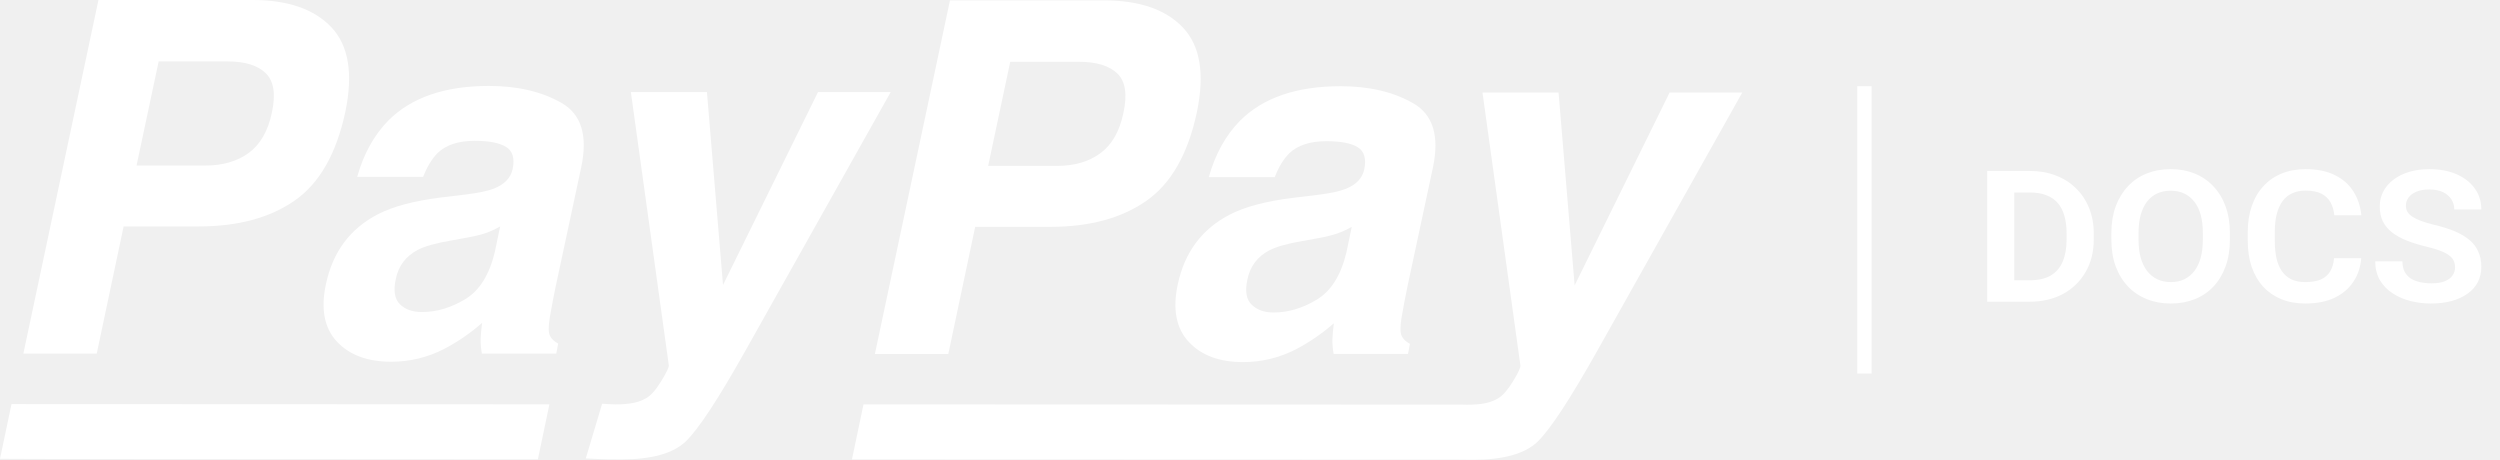
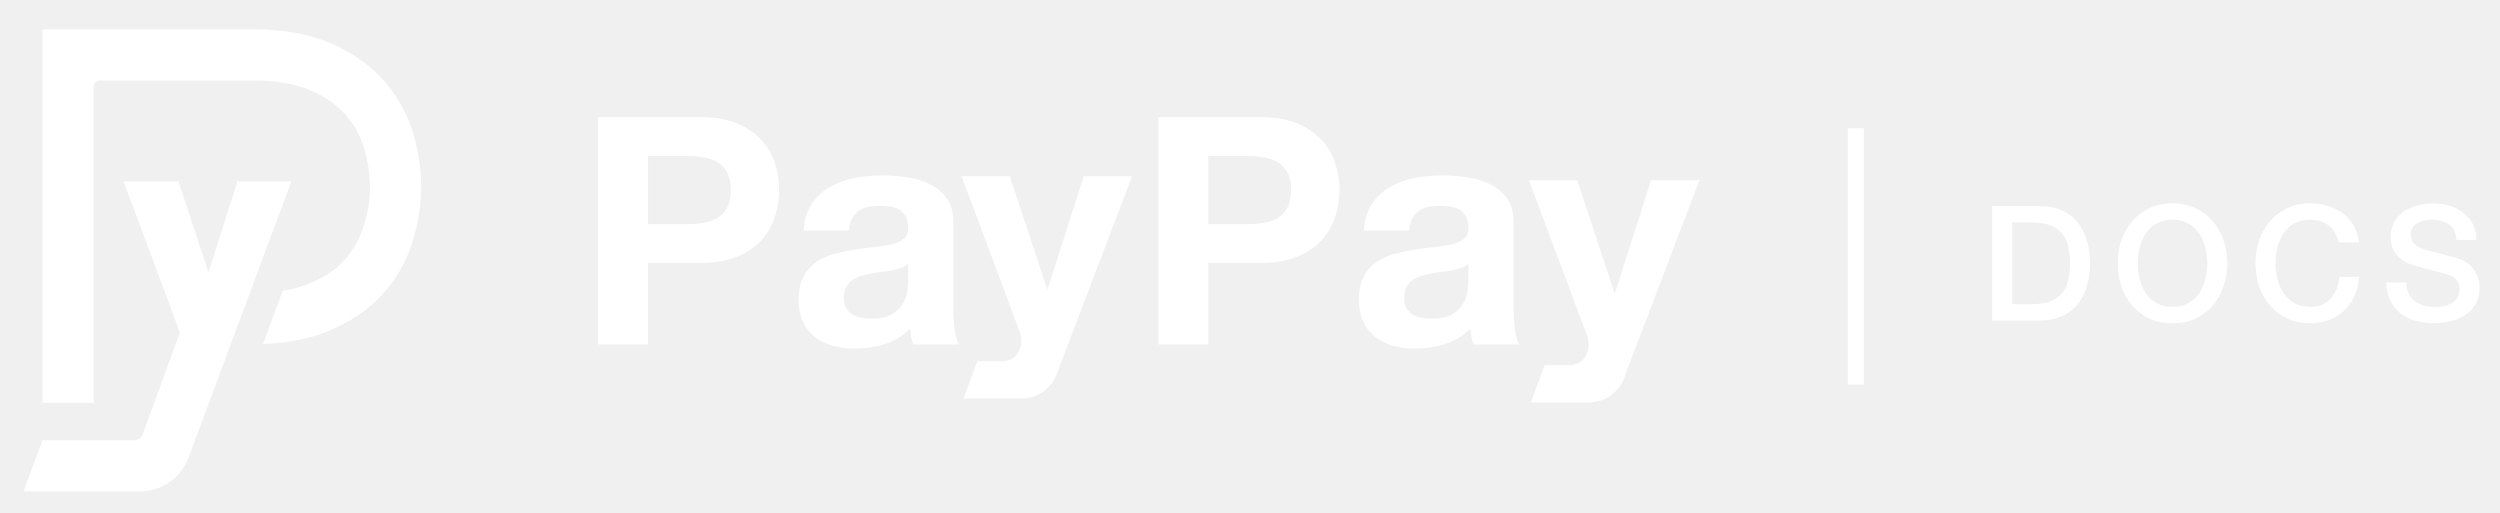
- <svg xmlns="http://www.w3.org/2000/svg" width="174" height="32" viewBox="0 0 174 32" fill="none">
-   <path d="M73.099 15.789H67.873L66.002 24.638H60.892L66.118 0.026H76.838C79.31 0.026 81.145 0.661 82.342 1.929C83.539 3.197 83.858 5.162 83.3 7.823C82.678 10.73 81.503 12.782 79.777 13.985C78.055 15.185 75.829 15.789 73.099 15.789ZM75.103 4.301H70.312L68.776 11.546H73.567C74.78 11.546 75.787 11.253 76.59 10.662C77.39 10.072 77.926 9.136 78.19 7.856C78.471 6.575 78.329 5.662 77.771 5.117C77.206 4.575 76.316 4.301 75.103 4.301Z" fill="white" />
-   <path d="M91.663 13.569C92.576 13.456 93.237 13.317 93.65 13.15C94.382 12.863 94.818 12.408 94.95 11.798C95.108 11.053 94.957 10.533 94.502 10.249C94.047 9.965 93.315 9.827 92.315 9.827C91.192 9.827 90.334 10.104 89.743 10.659C89.33 11.072 88.992 11.627 88.724 12.327H84.133C84.578 10.736 85.301 9.427 86.304 8.404C87.908 6.801 90.24 6 93.302 6C95.296 6 96.98 6.397 98.36 7.188C99.741 7.978 100.196 9.469 99.731 11.662L97.944 20.008C97.822 20.589 97.689 21.289 97.547 22.112C97.444 22.734 97.451 23.157 97.557 23.38C97.663 23.602 97.854 23.786 98.131 23.931L97.996 24.635H92.821C92.753 24.267 92.728 23.922 92.737 23.599C92.747 23.276 92.782 22.909 92.837 22.499C92.024 23.212 91.14 23.818 90.182 24.319C89.024 24.909 87.801 25.202 86.511 25.202C84.862 25.202 83.607 24.731 82.733 23.789C81.859 22.851 81.604 21.518 81.972 19.792C82.449 17.556 83.656 15.937 85.595 14.934C86.653 14.388 88.124 13.998 90.018 13.766L91.663 13.569ZM94.082 15.789C93.75 15.979 93.415 16.127 93.082 16.247C92.747 16.363 92.302 16.476 91.747 16.576L90.644 16.776C89.598 16.953 88.83 17.173 88.34 17.427C87.514 17.86 87.011 18.534 86.82 19.447C86.64 20.26 86.743 20.844 87.114 21.205C87.488 21.567 87.995 21.75 88.637 21.75C89.663 21.75 90.669 21.45 91.66 20.847C92.65 20.247 93.334 19.15 93.712 17.56L94.082 15.789Z" fill="white" />
-   <path d="M0 31.932C0.239 31.948 12.863 31.961 37.436 31.971L38.239 28.141L0.8 28.125L0 31.932Z" fill="white" />
-   <path d="M116.205 6.439L109.595 19.863L108.475 6.439H103.181L105.82 25.441C105.843 25.573 105.672 25.941 105.304 26.541C104.936 27.141 104.591 27.538 104.268 27.725C103.936 27.925 103.552 28.051 103.116 28.109C102.681 28.164 102.236 28.18 101.781 28.161L60.099 28.145L59.296 31.974C85.282 31.984 101.381 31.99 101.513 31.99C101.768 31.997 102.11 32 102.533 32C104.636 32 106.126 31.584 107.001 30.755C107.872 29.926 109.275 27.787 111.214 24.338L121.263 6.439H116.205Z" fill="white" />
-   <path d="M13.83 15.76H8.604L6.733 24.609H1.626L6.852 0H17.57C20.041 0 21.873 0.636 23.07 1.903C24.267 3.175 24.59 5.136 24.032 7.798C23.409 10.701 22.235 12.756 20.509 13.96C18.783 15.16 16.556 15.76 13.83 15.76ZM15.834 4.275H11.043L9.504 11.521H14.298C15.511 11.521 16.518 11.227 17.321 10.637C18.121 10.046 18.657 9.111 18.924 7.833C19.202 6.552 19.057 5.639 18.495 5.094C17.931 4.546 17.047 4.275 15.834 4.275Z" fill="white" />
-   <path d="M32.391 13.54C33.303 13.43 33.965 13.288 34.378 13.124C35.113 12.834 35.546 12.382 35.678 11.772C35.836 11.027 35.684 10.514 35.23 10.23C34.771 9.946 34.042 9.801 33.042 9.801C31.916 9.801 31.061 10.078 30.471 10.636C30.061 11.05 29.723 11.604 29.451 12.308H24.861C25.306 10.714 26.032 9.407 27.032 8.385C28.635 6.781 30.968 5.981 34.026 5.981C36.02 5.981 37.704 6.375 39.085 7.165C40.465 7.956 40.92 9.446 40.453 11.64L38.665 19.989C38.543 20.567 38.41 21.27 38.265 22.093C38.165 22.715 38.165 23.141 38.272 23.36C38.378 23.583 38.572 23.767 38.849 23.912L38.717 24.612H33.539C33.471 24.244 33.446 23.902 33.455 23.576C33.465 23.254 33.5 22.886 33.555 22.473C32.742 23.186 31.858 23.793 30.9 24.293C29.742 24.883 28.519 25.177 27.229 25.177C25.58 25.177 24.316 24.709 23.441 23.767C22.567 22.828 22.315 21.492 22.686 19.767C23.164 17.527 24.37 15.908 26.309 14.908C27.367 14.363 28.842 13.972 30.732 13.74L32.391 13.54ZM34.81 15.76C34.475 15.95 34.142 16.105 33.81 16.221C33.474 16.337 33.029 16.444 32.474 16.544L31.371 16.744C30.326 16.921 29.558 17.14 29.068 17.395C28.245 17.831 27.735 18.502 27.548 19.415C27.371 20.228 27.464 20.818 27.838 21.18C28.209 21.541 28.722 21.718 29.368 21.718C30.39 21.718 31.397 21.418 32.387 20.818C33.378 20.218 34.062 19.121 34.442 17.527L34.81 15.76Z" fill="white" />
-   <path d="M41.908 28.1L42.508 28.135C42.967 28.158 43.412 28.142 43.844 28.083C44.276 28.029 44.663 27.9 44.996 27.7C45.318 27.509 45.664 27.116 46.031 26.512C46.399 25.912 46.573 25.544 46.547 25.409L43.909 6.41H49.203L50.322 19.834L56.932 6.41H61.991L51.938 24.309C50.003 27.761 48.593 29.903 47.719 30.732C46.844 31.561 45.357 31.974 43.254 31.974C42.831 31.974 42.492 31.974 42.234 31.968C41.979 31.961 41.27 31.939 40.77 31.906L41.908 28.1Z" fill="white" />
-   <line x1="129.764" y1="6" x2="129.764" y2="26" stroke="white" />
-   <path d="M141.256 21H139.131L139.146 19.508H141.256C141.855 19.508 142.344 19.398 142.725 19.18C143.105 18.956 143.383 18.633 143.561 18.211C143.743 17.789 143.834 17.276 143.834 16.672V16.219C143.834 15.766 143.782 15.365 143.678 15.016C143.579 14.662 143.425 14.365 143.217 14.125C143.008 13.885 142.743 13.706 142.42 13.586C142.102 13.461 141.725 13.398 141.287 13.398H139.092V11.898H141.287C141.938 11.898 142.535 12.003 143.076 12.211C143.623 12.419 144.092 12.716 144.482 13.102C144.878 13.482 145.183 13.938 145.396 14.469C145.615 15 145.725 15.588 145.725 16.234V16.672C145.725 17.531 145.535 18.287 145.154 18.938C144.779 19.588 144.256 20.096 143.584 20.461C142.917 20.82 142.141 21 141.256 21ZM140.193 11.898V21H138.311V11.898H140.193ZM155.201 16.234V16.672C155.201 17.365 155.102 17.984 154.904 18.531C154.706 19.078 154.425 19.547 154.061 19.938C153.701 20.323 153.269 20.617 152.764 20.82C152.258 21.023 151.701 21.125 151.092 21.125C150.482 21.125 149.925 21.023 149.42 20.82C148.915 20.617 148.477 20.323 148.107 19.938C147.738 19.547 147.451 19.078 147.248 18.531C147.05 17.984 146.951 17.365 146.951 16.672V16.234C146.951 15.542 147.05 14.922 147.248 14.375C147.451 13.828 147.735 13.359 148.1 12.969C148.464 12.578 148.899 12.281 149.404 12.078C149.91 11.875 150.467 11.773 151.076 11.773C151.691 11.773 152.248 11.875 152.748 12.078C153.253 12.281 153.688 12.578 154.053 12.969C154.423 13.359 154.706 13.828 154.904 14.375C155.102 14.922 155.201 15.542 155.201 16.234ZM153.318 16.672V16.219C153.318 15.745 153.269 15.325 153.17 14.961C153.071 14.596 152.923 14.289 152.725 14.039C152.532 13.789 152.298 13.599 152.021 13.469C151.745 13.338 151.43 13.273 151.076 13.273C150.727 13.273 150.412 13.338 150.131 13.469C149.855 13.599 149.62 13.789 149.428 14.039C149.24 14.289 149.094 14.596 148.99 14.961C148.891 15.325 148.842 15.745 148.842 16.219V16.672C148.842 17.141 148.891 17.56 148.99 17.93C149.094 18.294 149.243 18.604 149.436 18.859C149.633 19.109 149.87 19.302 150.146 19.438C150.428 19.568 150.743 19.633 151.092 19.633C151.446 19.633 151.758 19.568 152.029 19.438C152.305 19.302 152.54 19.109 152.732 18.859C152.925 18.604 153.071 18.294 153.17 17.93C153.269 17.56 153.318 17.141 153.318 16.672ZM162.451 17.969H164.342C164.295 18.588 164.113 19.135 163.795 19.609C163.482 20.083 163.045 20.456 162.482 20.727C161.92 20.992 161.24 21.125 160.443 21.125C159.824 21.125 159.266 21.023 158.771 20.82C158.282 20.617 157.863 20.328 157.514 19.953C157.17 19.573 156.904 19.115 156.717 18.578C156.535 18.037 156.443 17.43 156.443 16.758V16.148C156.443 15.477 156.537 14.872 156.725 14.336C156.912 13.794 157.183 13.333 157.537 12.953C157.891 12.568 158.313 12.276 158.803 12.078C159.298 11.875 159.852 11.773 160.467 11.773C161.274 11.773 161.954 11.912 162.506 12.188C163.058 12.458 163.488 12.836 163.795 13.32C164.102 13.805 164.287 14.359 164.35 14.984H162.467C162.436 14.646 162.35 14.349 162.209 14.094C162.068 13.833 161.857 13.63 161.576 13.484C161.295 13.338 160.925 13.266 160.467 13.266C160.113 13.266 159.803 13.328 159.537 13.453C159.271 13.573 159.048 13.755 158.865 14C158.688 14.245 158.553 14.547 158.459 14.906C158.37 15.26 158.326 15.672 158.326 16.141V16.758C158.326 17.216 158.365 17.625 158.443 17.984C158.527 18.338 158.654 18.638 158.826 18.883C158.998 19.128 159.217 19.315 159.482 19.445C159.753 19.57 160.074 19.633 160.443 19.633C160.886 19.633 161.248 19.573 161.529 19.453C161.811 19.328 162.027 19.141 162.178 18.891C162.329 18.641 162.42 18.333 162.451 17.969ZM170.873 18.617C170.873 18.445 170.842 18.292 170.779 18.156C170.722 18.021 170.62 17.898 170.475 17.789C170.334 17.674 170.139 17.568 169.889 17.469C169.644 17.37 169.334 17.276 168.959 17.188C168.417 17.057 167.938 16.912 167.521 16.75C167.11 16.583 166.764 16.391 166.482 16.172C166.201 15.953 165.988 15.695 165.842 15.398C165.701 15.102 165.631 14.755 165.631 14.359C165.631 13.979 165.714 13.633 165.881 13.32C166.048 13.003 166.285 12.729 166.592 12.5C166.899 12.266 167.264 12.086 167.686 11.961C168.107 11.836 168.571 11.773 169.076 11.773C169.811 11.773 170.449 11.893 170.99 12.133C171.532 12.372 171.951 12.703 172.248 13.125C172.55 13.542 172.701 14.026 172.701 14.578H170.818C170.818 14.318 170.751 14.083 170.615 13.875C170.485 13.667 170.292 13.5 170.037 13.375C169.782 13.25 169.462 13.188 169.076 13.188C168.706 13.188 168.402 13.242 168.162 13.352C167.923 13.456 167.743 13.594 167.623 13.766C167.508 13.932 167.451 14.115 167.451 14.312C167.451 14.469 167.485 14.609 167.553 14.734C167.626 14.859 167.74 14.974 167.896 15.078C168.053 15.182 168.256 15.281 168.506 15.375C168.756 15.469 169.061 15.56 169.42 15.648C169.956 15.773 170.43 15.922 170.842 16.094C171.253 16.266 171.597 16.469 171.873 16.703C172.149 16.932 172.355 17.203 172.49 17.516C172.631 17.823 172.701 18.174 172.701 18.57C172.701 18.971 172.618 19.331 172.451 19.648C172.285 19.961 172.045 20.227 171.732 20.445C171.425 20.664 171.055 20.833 170.623 20.953C170.191 21.068 169.709 21.125 169.178 21.125C168.709 21.125 168.243 21.068 167.779 20.953C167.321 20.838 166.907 20.662 166.537 20.422C166.167 20.182 165.87 19.878 165.646 19.508C165.428 19.133 165.318 18.693 165.318 18.188H167.209C167.209 18.458 167.256 18.693 167.35 18.891C167.449 19.083 167.587 19.242 167.764 19.367C167.946 19.487 168.162 19.576 168.412 19.633C168.662 19.69 168.938 19.719 169.24 19.719C169.62 19.719 169.93 19.669 170.17 19.57C170.415 19.466 170.592 19.331 170.701 19.164C170.816 18.997 170.873 18.815 170.873 18.617Z" fill="white" />
+ <svg xmlns="http://www.w3.org/2000/svg" width="156" height="32" viewBox="0 0 156 32" fill="none">
+   <path d="M14.816 11.318L13.01 16.995L11.134 11.318H7.708L11.229 20.747L8.898 27.103C8.816 27.325 8.613 27.467 8.383 27.467H2.654L1.466 30.663H8.743C10.085 30.663 11.299 29.814 11.766 28.55L18.182 11.32H14.816V11.318Z" fill="white" />
+   <path d="M25.71 8.095C25.309 6.89 24.674 5.81 23.819 4.884C22.978 3.971 21.868 3.219 20.514 2.649C19.188 2.103 17.604 1.828 15.809 1.828H2.653V25.143H5.849V5.38C5.849 5.183 6.01 5.024 6.207 5.024H15.81C17.197 5.024 18.365 5.219 19.282 5.602C20.217 5.993 20.933 6.468 21.471 7.055C22.019 7.644 22.411 8.313 22.67 9.101C22.943 9.912 23.082 10.77 23.082 11.648C23.082 12.527 22.946 13.341 22.668 14.19C22.411 14.973 22.008 15.662 21.467 16.245C20.927 16.843 20.213 17.316 19.277 17.696C18.847 17.882 18.359 18.022 17.829 18.111L17.641 18.143L16.41 21.467L16.915 21.434C18.266 21.346 19.474 21.082 20.505 20.649C21.846 20.096 22.96 19.344 23.816 18.415C24.675 17.492 25.312 16.406 25.71 15.184C26.087 14.027 26.279 12.837 26.279 11.65C26.279 10.463 26.087 9.246 25.71 8.098V8.095Z" fill="white" />
+   <path d="M43.714 7.311C44.601 7.311 45.355 7.439 45.978 7.697C46.6 7.956 47.107 8.297 47.498 8.72C47.888 9.144 48.173 9.628 48.351 10.17C48.53 10.713 48.62 11.276 48.62 11.858C48.62 12.441 48.53 12.987 48.351 13.537C48.173 14.087 47.888 14.573 47.498 14.997C47.107 15.421 46.6 15.762 45.978 16.019C45.355 16.277 44.601 16.406 43.714 16.406H40.436V21.491H37.317V7.311H43.714ZM42.861 13.985C43.218 13.985 43.563 13.959 43.895 13.906C44.225 13.853 44.516 13.751 44.769 13.597C45.02 13.445 45.223 13.23 45.375 12.952C45.527 12.674 45.604 12.309 45.604 11.86C45.604 11.41 45.527 11.045 45.375 10.767C45.223 10.489 45.02 10.274 44.769 10.122C44.517 9.97 44.225 9.868 43.895 9.813C43.563 9.76 43.218 9.734 42.861 9.734H40.438V13.985H42.861Z" fill="white" />
+   <path d="M50.151 14.383C50.19 13.721 50.356 13.17 50.648 12.733C50.938 12.296 51.31 11.945 51.76 11.68C52.209 11.415 52.716 11.226 53.279 11.114C53.842 11.003 54.408 10.945 54.978 10.945C55.494 10.945 56.017 10.982 56.547 11.054C57.077 11.128 57.56 11.269 57.997 11.482C58.434 11.694 58.792 11.989 59.07 12.366C59.348 12.743 59.487 13.243 59.487 13.866V19.21C59.487 19.673 59.514 20.116 59.567 20.541C59.62 20.965 59.712 21.282 59.845 21.495H56.985C56.932 21.335 56.888 21.173 56.856 21.007C56.823 20.842 56.799 20.673 56.786 20.502C56.337 20.965 55.806 21.289 55.197 21.475C54.588 21.661 53.965 21.753 53.33 21.753C52.839 21.753 52.383 21.693 51.959 21.574C51.535 21.456 51.165 21.27 50.847 21.018C50.529 20.767 50.282 20.448 50.102 20.064C49.923 19.68 49.834 19.224 49.834 18.694C49.834 18.112 49.937 17.631 50.142 17.254C50.347 16.877 50.611 16.575 50.937 16.351C51.261 16.126 51.633 15.957 52.049 15.845C52.465 15.732 52.887 15.642 53.31 15.577C53.733 15.511 54.151 15.458 54.561 15.418C54.972 15.379 55.337 15.318 55.654 15.239C55.971 15.159 56.223 15.043 56.408 14.891C56.594 14.739 56.679 14.517 56.666 14.226C56.666 13.922 56.616 13.68 56.517 13.501C56.418 13.322 56.285 13.184 56.119 13.085C55.953 12.986 55.761 12.919 55.543 12.887C55.324 12.853 55.089 12.836 54.838 12.836C54.282 12.836 53.845 12.955 53.528 13.194C53.209 13.431 53.024 13.829 52.972 14.385H50.151V14.383ZM56.666 16.469C56.547 16.575 56.398 16.658 56.219 16.718C56.041 16.778 55.848 16.827 55.644 16.867C55.438 16.907 55.223 16.94 54.998 16.966C54.774 16.993 54.549 17.027 54.324 17.066C54.112 17.105 53.904 17.158 53.698 17.224C53.493 17.291 53.314 17.38 53.162 17.492C53.01 17.605 52.887 17.747 52.794 17.919C52.702 18.091 52.655 18.31 52.655 18.574C52.655 18.838 52.701 19.038 52.794 19.21C52.888 19.381 53.014 19.518 53.172 19.617C53.331 19.717 53.515 19.787 53.727 19.826C53.94 19.865 54.158 19.886 54.384 19.886C54.94 19.886 55.37 19.794 55.675 19.608C55.979 19.422 56.204 19.2 56.349 18.942C56.494 18.683 56.584 18.422 56.617 18.157C56.651 17.891 56.668 17.68 56.668 17.521V16.468L56.666 16.469Z" fill="white" />
+   <path d="M78.675 7.311C79.562 7.311 80.316 7.439 80.939 7.697C81.561 7.956 82.068 8.297 82.459 8.72C82.849 9.144 83.133 9.628 83.312 10.17C83.491 10.713 83.581 11.276 83.581 11.858C83.581 12.441 83.491 12.987 83.312 13.537C83.133 14.087 82.849 14.573 82.459 14.997C82.068 15.421 81.561 15.762 80.939 16.019C80.316 16.277 79.562 16.406 78.675 16.406H75.397V21.491H72.278V7.311H78.675ZM77.82 13.985C78.178 13.985 78.523 13.959 78.854 13.906C79.185 13.853 79.476 13.751 79.728 13.597C79.98 13.445 80.182 13.23 80.335 12.952C80.487 12.674 80.564 12.309 80.564 11.86C80.564 11.41 80.487 11.045 80.335 10.767C80.182 10.489 79.98 10.274 79.728 10.122C79.477 9.97 79.185 9.868 78.854 9.813C78.523 9.76 78.178 9.734 77.82 9.734H75.397V13.985H77.82Z" fill="white" />
+   <path d="M85.11 14.383C85.149 13.721 85.315 13.17 85.607 12.733C85.898 12.296 86.269 11.945 86.719 11.68C87.169 11.415 87.676 11.226 88.239 11.114C88.802 11.003 89.367 10.945 89.937 10.945C90.454 10.945 90.976 10.982 91.507 11.054C92.036 11.128 92.52 11.269 92.957 11.482C93.394 11.694 93.751 11.989 94.029 12.366C94.307 12.743 94.447 13.243 94.447 13.866V19.21C94.447 19.673 94.474 20.116 94.527 20.541C94.58 20.965 94.672 21.282 94.805 21.495H91.944C91.891 21.335 91.848 21.173 91.816 21.007C91.782 20.842 91.758 20.673 91.746 20.502C91.296 20.965 90.765 21.289 90.156 21.475C89.547 21.661 88.924 21.753 88.289 21.753C87.799 21.753 87.342 21.693 86.919 21.574C86.494 21.456 86.124 21.27 85.807 21.018C85.489 20.767 85.241 20.448 85.061 20.064C84.882 19.68 84.793 19.224 84.793 18.694C84.793 18.112 84.896 17.631 85.102 17.254C85.307 16.877 85.571 16.575 85.896 16.351C86.22 16.126 86.592 15.957 87.008 15.845C87.424 15.732 87.846 15.642 88.269 15.577C88.693 15.511 89.11 15.458 89.521 15.418C89.931 15.379 90.296 15.318 90.613 15.239C90.931 15.159 91.183 15.043 91.367 14.891C91.553 14.739 91.638 14.517 91.626 14.226C91.626 13.922 91.575 13.68 91.476 13.501C91.377 13.322 91.244 13.184 91.078 13.085C90.912 12.986 90.721 12.919 90.503 12.887C90.283 12.853 90.049 12.836 89.797 12.836C89.242 12.836 88.804 12.955 88.487 13.194C88.169 13.431 87.983 13.829 87.931 14.385H85.11V14.383ZM91.626 16.469C91.507 16.575 91.358 16.658 91.179 16.718C91 16.778 90.807 16.827 90.603 16.867C90.398 16.907 90.183 16.94 89.958 16.966C89.733 16.993 89.508 17.027 89.283 17.066C89.071 17.105 88.863 17.158 88.658 17.224C88.452 17.291 88.274 17.38 88.121 17.492C87.969 17.605 87.846 17.747 87.754 17.919C87.662 18.091 87.614 18.31 87.614 18.574C87.614 18.838 87.66 19.038 87.754 19.21C87.846 19.381 87.973 19.518 88.131 19.617C88.29 19.717 88.475 19.787 88.687 19.826C88.899 19.865 89.117 19.886 89.343 19.886C89.899 19.886 90.329 19.794 90.634 19.608C90.939 19.422 91.163 19.2 91.309 18.942C91.454 18.683 91.543 18.422 91.577 18.157C91.61 17.891 91.627 17.68 91.627 17.521V16.468L91.626 16.469Z" fill="white" />
+   <path d="M106.043 11.244H103.028L100.781 18.275H100.742L98.416 11.244H95.404L99.01 20.876C99.095 21.078 99.134 21.288 99.134 21.51C99.134 21.817 99.044 22.098 98.866 22.347C98.683 22.601 98.408 22.745 98.037 22.784H96.39L96.377 22.816V22.823L95.528 25.109H99.174C100.134 25.109 101.003 24.495 101.343 23.594L101.519 23.118L106.043 11.245V11.244Z" fill="white" />
+   <path d="M70.639 11H67.625L65.377 18.031H65.338L63.013 11H60L63.606 20.632C63.691 20.834 63.731 21.044 63.731 21.266C63.731 21.573 63.64 21.854 63.462 22.102C63.279 22.357 63.004 22.5 62.633 22.54H60.986L60.974 22.572V22.579L60.124 24.865H63.77C64.731 24.865 65.599 24.251 65.939 23.35L66.115 22.873L70.639 11.001V11Z" fill="white" />
+   <line x1="115.806" y1="8" x2="115.806" y2="24" stroke="white" />
+   <path d="M124.308 12.86H127.268C127.815 12.86 128.288 12.953 128.688 13.14C129.088 13.327 129.415 13.583 129.668 13.91C129.922 14.23 130.108 14.607 130.228 15.04C130.355 15.473 130.418 15.937 130.418 16.43C130.418 16.923 130.355 17.387 130.228 17.82C130.108 18.253 129.922 18.633 129.668 18.96C129.415 19.28 129.088 19.533 128.688 19.72C128.288 19.907 127.815 20 127.268 20H124.308V12.86ZM125.558 18.98H126.788C127.275 18.98 127.672 18.917 127.978 18.79C128.292 18.657 128.535 18.477 128.708 18.25C128.888 18.017 129.008 17.747 129.068 17.44C129.135 17.127 129.168 16.79 129.168 16.43C129.168 16.07 129.135 15.737 129.068 15.43C129.008 15.117 128.888 14.847 128.708 14.62C128.535 14.387 128.292 14.207 127.978 14.08C127.672 13.947 127.275 13.88 126.788 13.88H125.558V18.98ZM135.565 13.71C135.185 13.71 134.855 13.787 134.575 13.94C134.302 14.093 134.078 14.3 133.905 14.56C133.732 14.813 133.602 15.103 133.515 15.43C133.435 15.757 133.395 16.09 133.395 16.43C133.395 16.77 133.435 17.103 133.515 17.43C133.602 17.757 133.732 18.05 133.905 18.31C134.078 18.563 134.302 18.767 134.575 18.92C134.855 19.073 135.185 19.15 135.565 19.15C135.945 19.15 136.272 19.073 136.545 18.92C136.825 18.767 137.052 18.563 137.225 18.31C137.398 18.05 137.525 17.757 137.605 17.43C137.692 17.103 137.735 16.77 137.735 16.43C137.735 16.09 137.692 15.757 137.605 15.43C137.525 15.103 137.398 14.813 137.225 14.56C137.052 14.3 136.825 14.093 136.545 13.94C136.272 13.787 135.945 13.71 135.565 13.71ZM135.565 12.69C136.098 12.69 136.575 12.79 136.995 12.99C137.422 13.19 137.782 13.46 138.075 13.8C138.368 14.14 138.592 14.537 138.745 14.99C138.905 15.443 138.985 15.923 138.985 16.43C138.985 16.943 138.905 17.427 138.745 17.88C138.592 18.333 138.368 18.73 138.075 19.07C137.782 19.41 137.422 19.68 136.995 19.88C136.575 20.073 136.098 20.17 135.565 20.17C135.032 20.17 134.552 20.073 134.125 19.88C133.705 19.68 133.348 19.41 133.055 19.07C132.762 18.73 132.535 18.333 132.375 17.88C132.222 17.427 132.145 16.943 132.145 16.43C132.145 15.923 132.222 15.443 132.375 14.99C132.535 14.537 132.762 14.14 133.055 13.8C133.348 13.46 133.705 13.19 134.125 12.99C134.552 12.79 135.032 12.69 135.565 12.69ZM145.943 15.13C145.889 14.923 145.816 14.733 145.723 14.56C145.629 14.387 145.509 14.237 145.363 14.11C145.216 13.983 145.043 13.887 144.843 13.82C144.649 13.747 144.423 13.71 144.163 13.71C143.783 13.71 143.453 13.787 143.173 13.94C142.899 14.093 142.676 14.3 142.503 14.56C142.329 14.813 142.199 15.103 142.113 15.43C142.033 15.757 141.993 16.09 141.993 16.43C141.993 16.77 142.033 17.103 142.113 17.43C142.199 17.757 142.329 18.05 142.503 18.31C142.676 18.563 142.899 18.767 143.173 18.92C143.453 19.073 143.783 19.15 144.163 19.15C144.443 19.15 144.689 19.103 144.903 19.01C145.116 18.91 145.299 18.777 145.453 18.61C145.606 18.437 145.726 18.237 145.813 18.01C145.899 17.783 145.956 17.54 145.983 17.28H147.203C147.176 17.707 147.083 18.097 146.923 18.45C146.769 18.803 146.559 19.11 146.293 19.37C146.026 19.623 145.713 19.82 145.353 19.96C144.993 20.1 144.596 20.17 144.163 20.17C143.629 20.17 143.149 20.073 142.723 19.88C142.303 19.68 141.946 19.41 141.653 19.07C141.359 18.73 141.133 18.333 140.973 17.88C140.819 17.427 140.743 16.943 140.743 16.43C140.743 15.923 140.819 15.443 140.973 14.99C141.133 14.537 141.359 14.14 141.653 13.8C141.946 13.46 142.303 13.19 142.723 12.99C143.149 12.79 143.629 12.69 144.163 12.69C144.563 12.69 144.939 12.747 145.293 12.86C145.646 12.967 145.956 13.127 146.223 13.34C146.496 13.547 146.716 13.8 146.883 14.1C147.049 14.4 147.153 14.743 147.193 15.13H145.943ZM150.16 17.62C150.16 17.893 150.206 18.127 150.3 18.32C150.393 18.513 150.523 18.673 150.69 18.8C150.856 18.92 151.046 19.01 151.26 19.07C151.48 19.123 151.716 19.15 151.97 19.15C152.243 19.15 152.476 19.12 152.67 19.06C152.863 18.993 153.02 18.91 153.14 18.81C153.26 18.71 153.346 18.597 153.4 18.47C153.453 18.337 153.48 18.203 153.48 18.07C153.48 17.797 153.416 17.597 153.29 17.47C153.17 17.337 153.036 17.243 152.89 17.19C152.636 17.097 152.34 17.01 152 16.93C151.666 16.843 151.253 16.733 150.76 16.6C150.453 16.52 150.196 16.417 149.99 16.29C149.79 16.157 149.63 16.01 149.51 15.85C149.39 15.69 149.303 15.52 149.25 15.34C149.203 15.16 149.18 14.977 149.18 14.79C149.18 14.43 149.253 14.12 149.4 13.86C149.553 13.593 149.753 13.373 150 13.2C150.246 13.027 150.526 12.9 150.84 12.82C151.153 12.733 151.47 12.69 151.79 12.69C152.163 12.69 152.513 12.74 152.84 12.84C153.173 12.933 153.463 13.077 153.71 13.27C153.963 13.463 154.163 13.703 154.31 13.99C154.456 14.27 154.53 14.597 154.53 14.97H153.28C153.246 14.51 153.09 14.187 152.81 14C152.53 13.807 152.173 13.71 151.74 13.71C151.593 13.71 151.443 13.727 151.29 13.76C151.136 13.787 150.996 13.837 150.87 13.91C150.743 13.977 150.636 14.07 150.55 14.19C150.47 14.31 150.43 14.46 150.43 14.64C150.43 14.893 150.506 15.093 150.66 15.24C150.82 15.38 151.026 15.487 151.28 15.56C151.306 15.567 151.41 15.597 151.59 15.65C151.776 15.697 151.983 15.75 152.21 15.81C152.436 15.87 152.656 15.93 152.87 15.99C153.09 16.043 153.246 16.083 153.34 16.11C153.573 16.183 153.776 16.283 153.95 16.41C154.123 16.537 154.266 16.683 154.38 16.85C154.5 17.01 154.586 17.183 154.64 17.37C154.7 17.557 154.73 17.743 154.73 17.93C154.73 18.33 154.646 18.673 154.48 18.96C154.32 19.24 154.106 19.47 153.84 19.65C153.573 19.83 153.27 19.96 152.93 20.04C152.59 20.127 152.243 20.17 151.89 20.17C151.483 20.17 151.1 20.12 150.74 20.02C150.38 19.92 150.066 19.767 149.8 19.56C149.533 19.353 149.32 19.09 149.16 18.77C149 18.443 148.916 18.06 148.91 17.62H150.16Z" fill="white" />
</svg>
